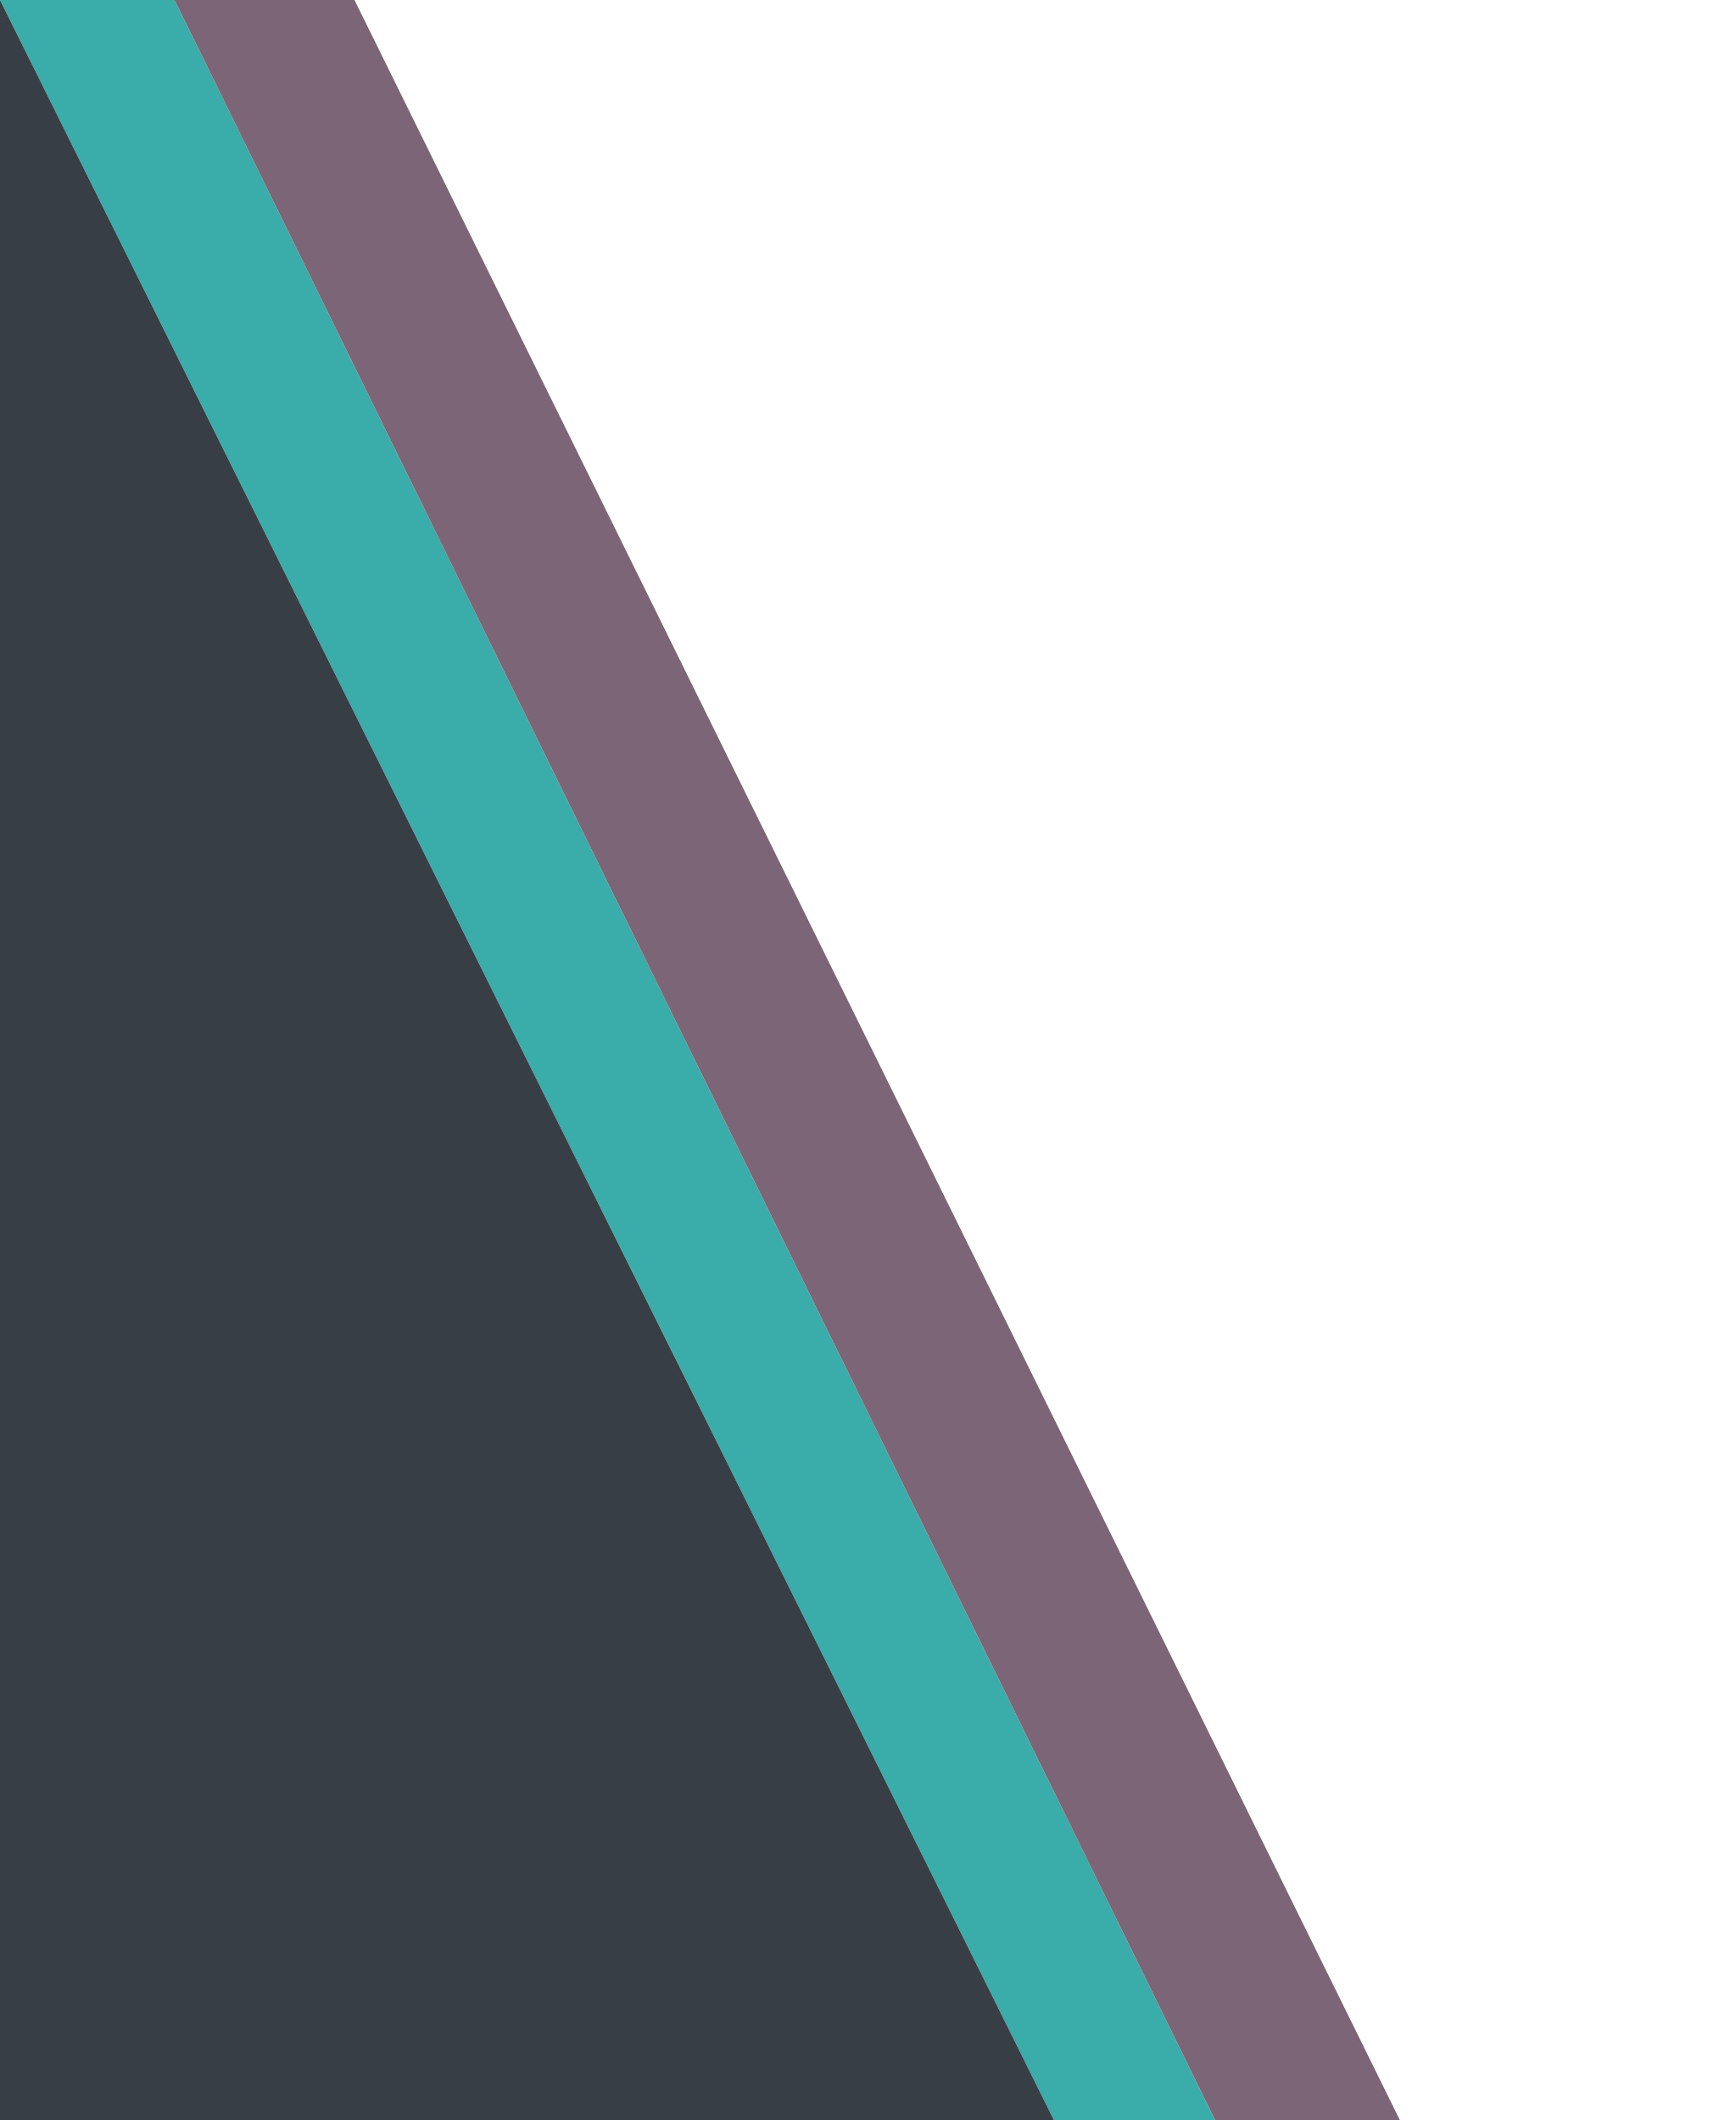
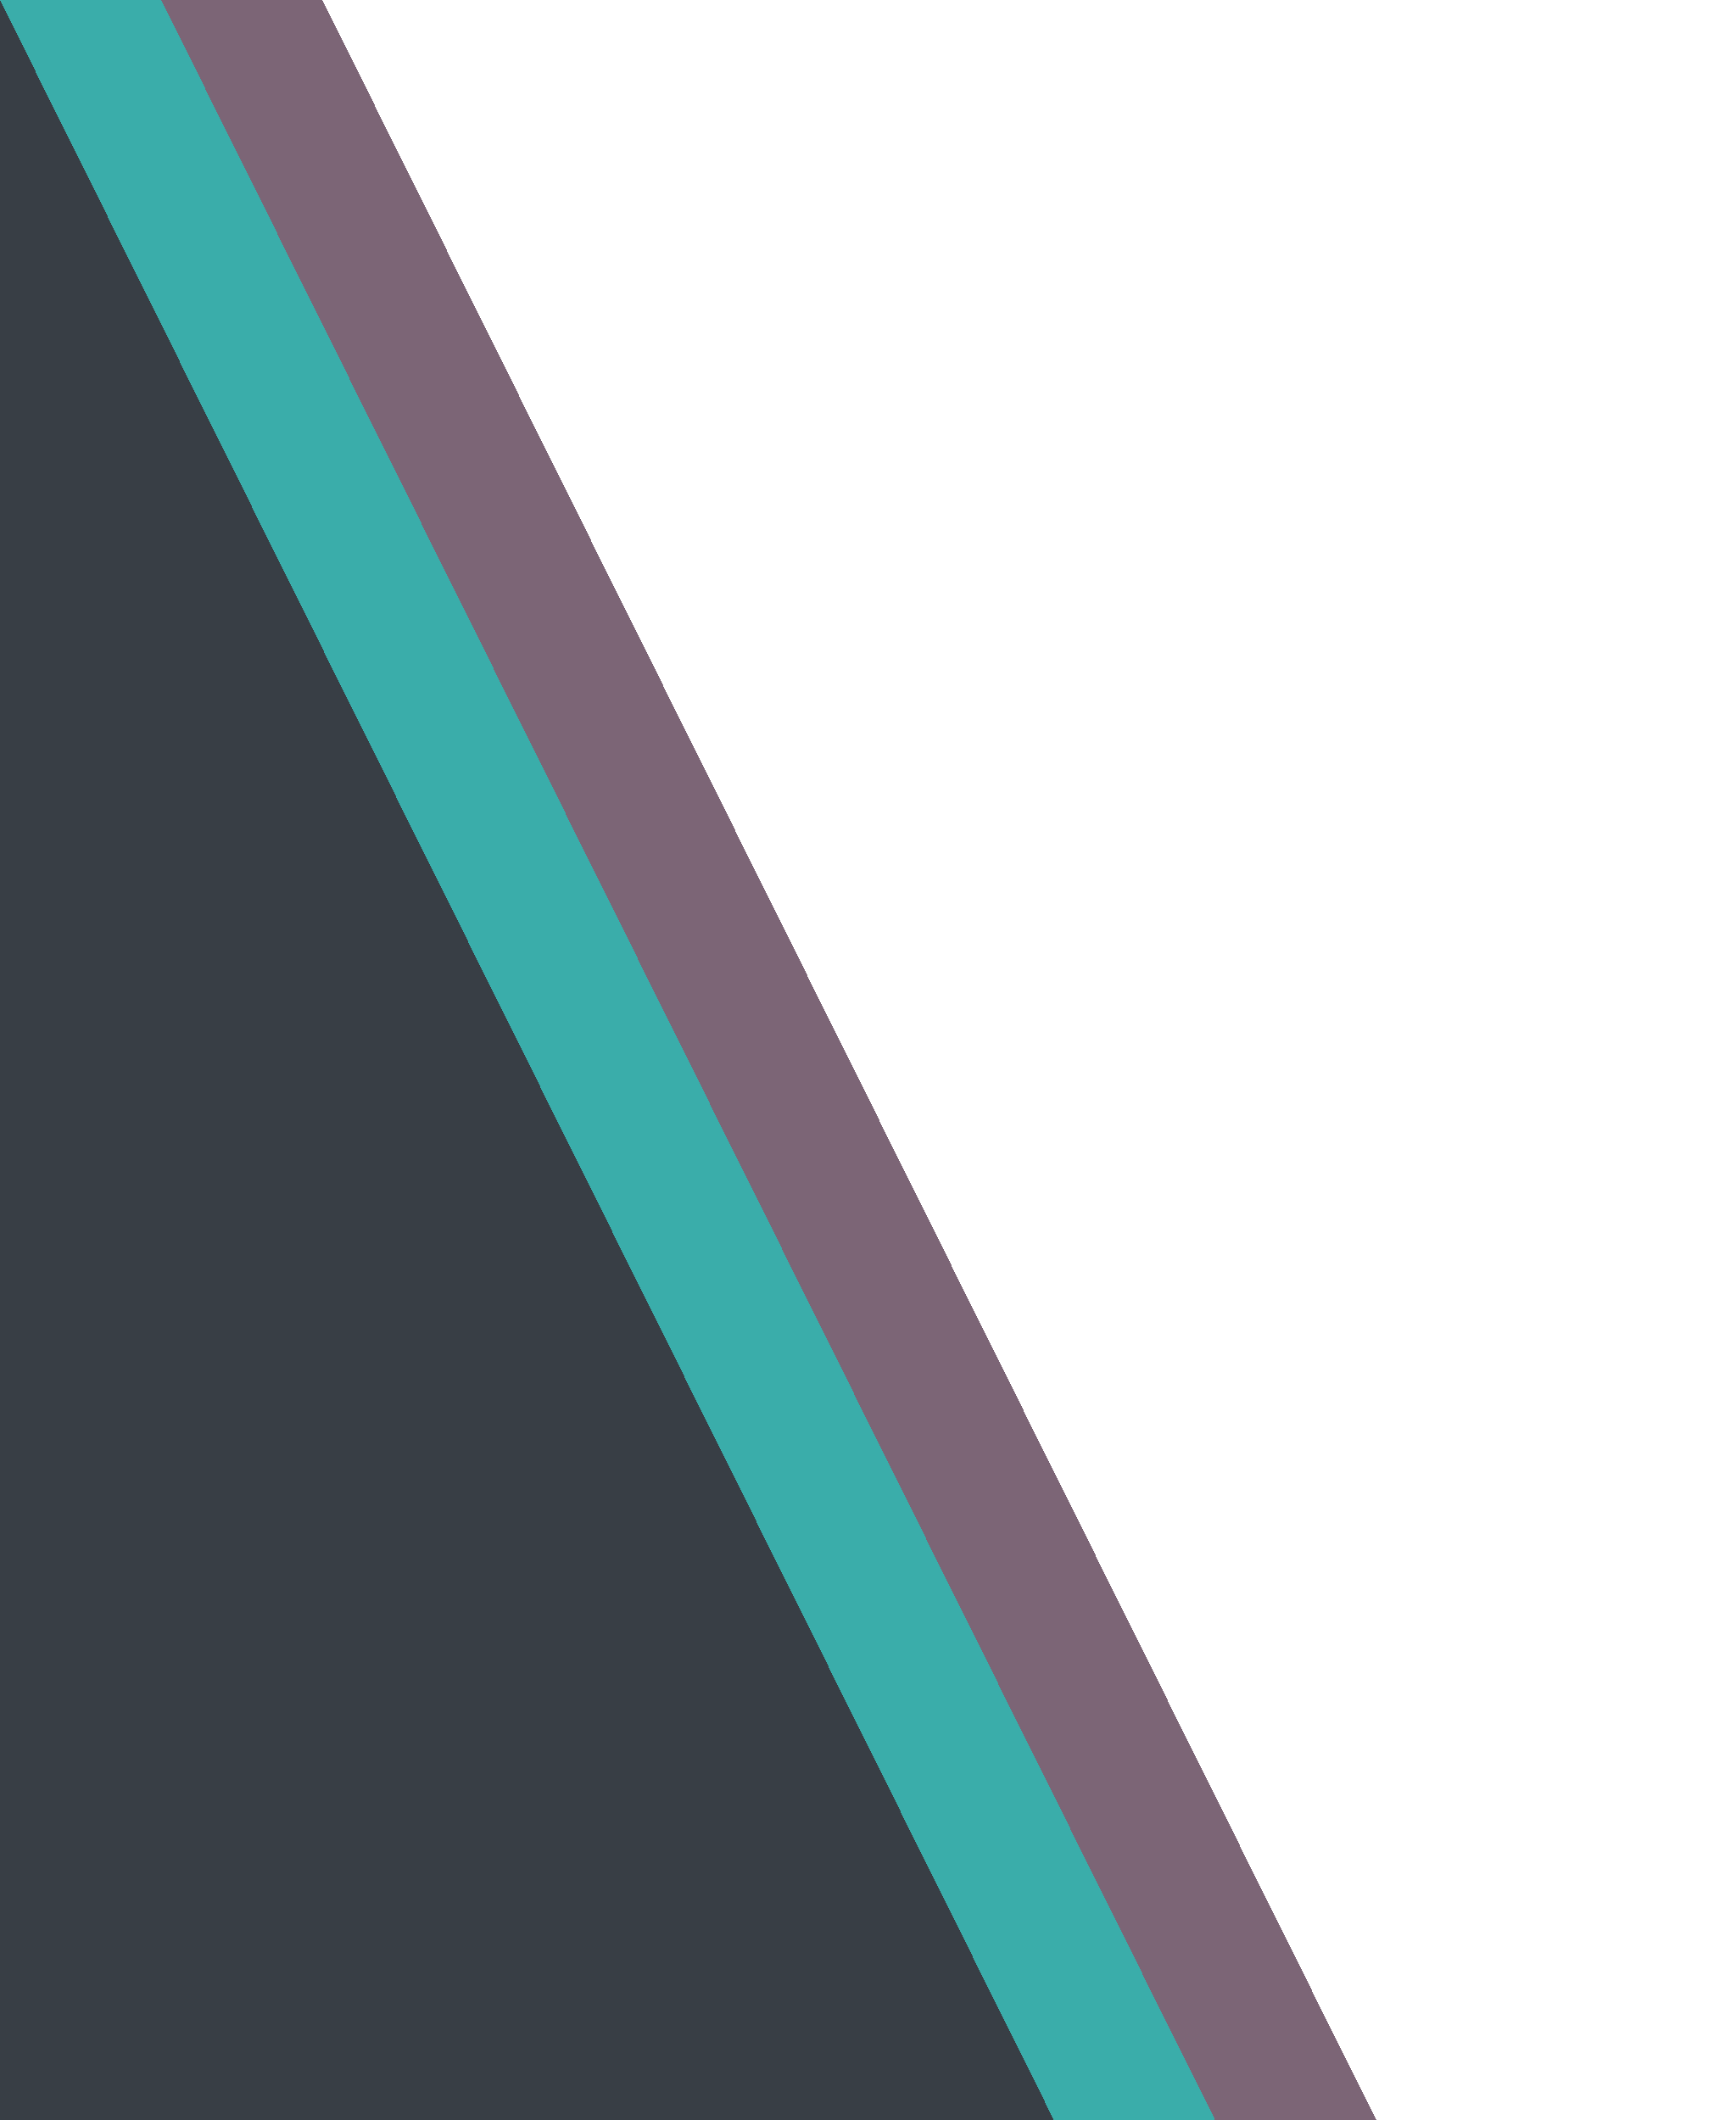
- <svg xmlns="http://www.w3.org/2000/svg" viewBox="0 0 1400 1710">
-   <polygon fill="#3AADAA" points="980,1710 140.8,0 0,0 850,1710" />
+ <svg xmlns="http://www.w3.org/2000/svg" viewBox="0 0 1400 1710" shape-rendering="crispEdges">
  <polygon fill="#383E45" points="0,1710 850,1710 0,0" />
-   <polygon fill="#7C6576" points="285.9,0 140.8,0 980,1710 1129,1710" />
+   <polygon fill="#3AADAA" points="0,0 850,1710 980,1710 130,0" />
+   <polygon fill="#7C6576" points="130,0 980,1710 1110,1710 260,0" />
</svg>
